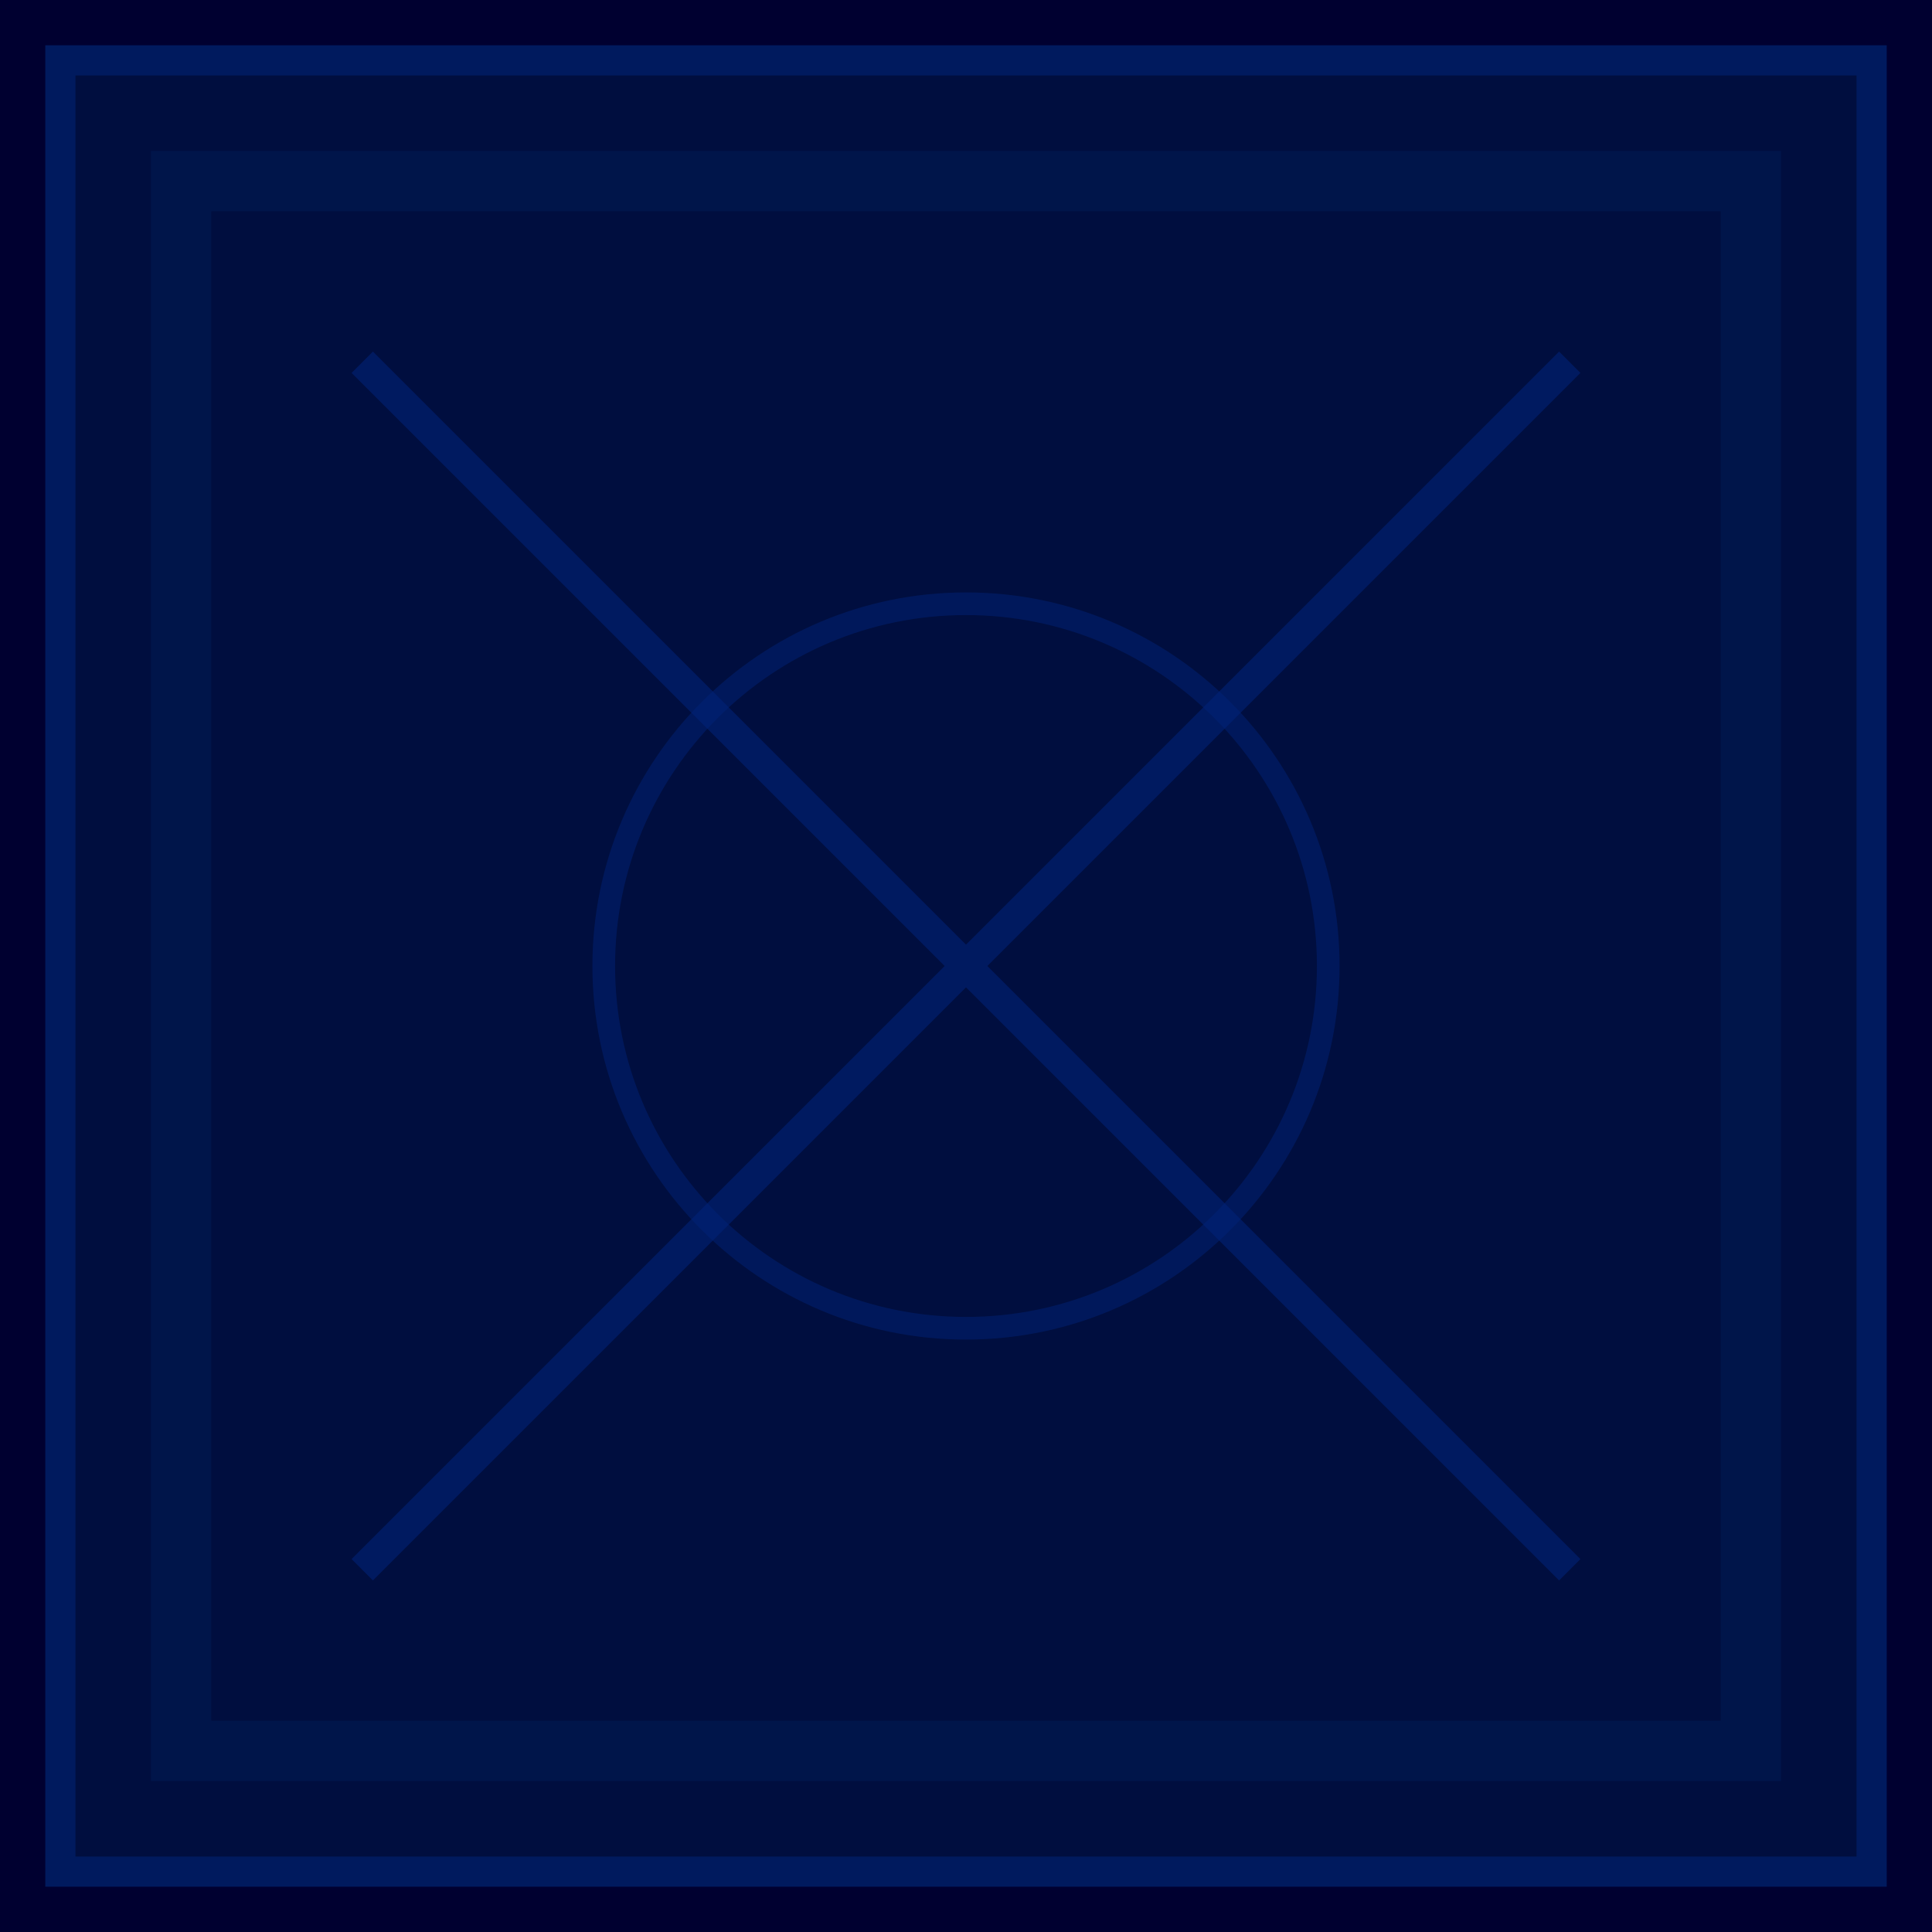
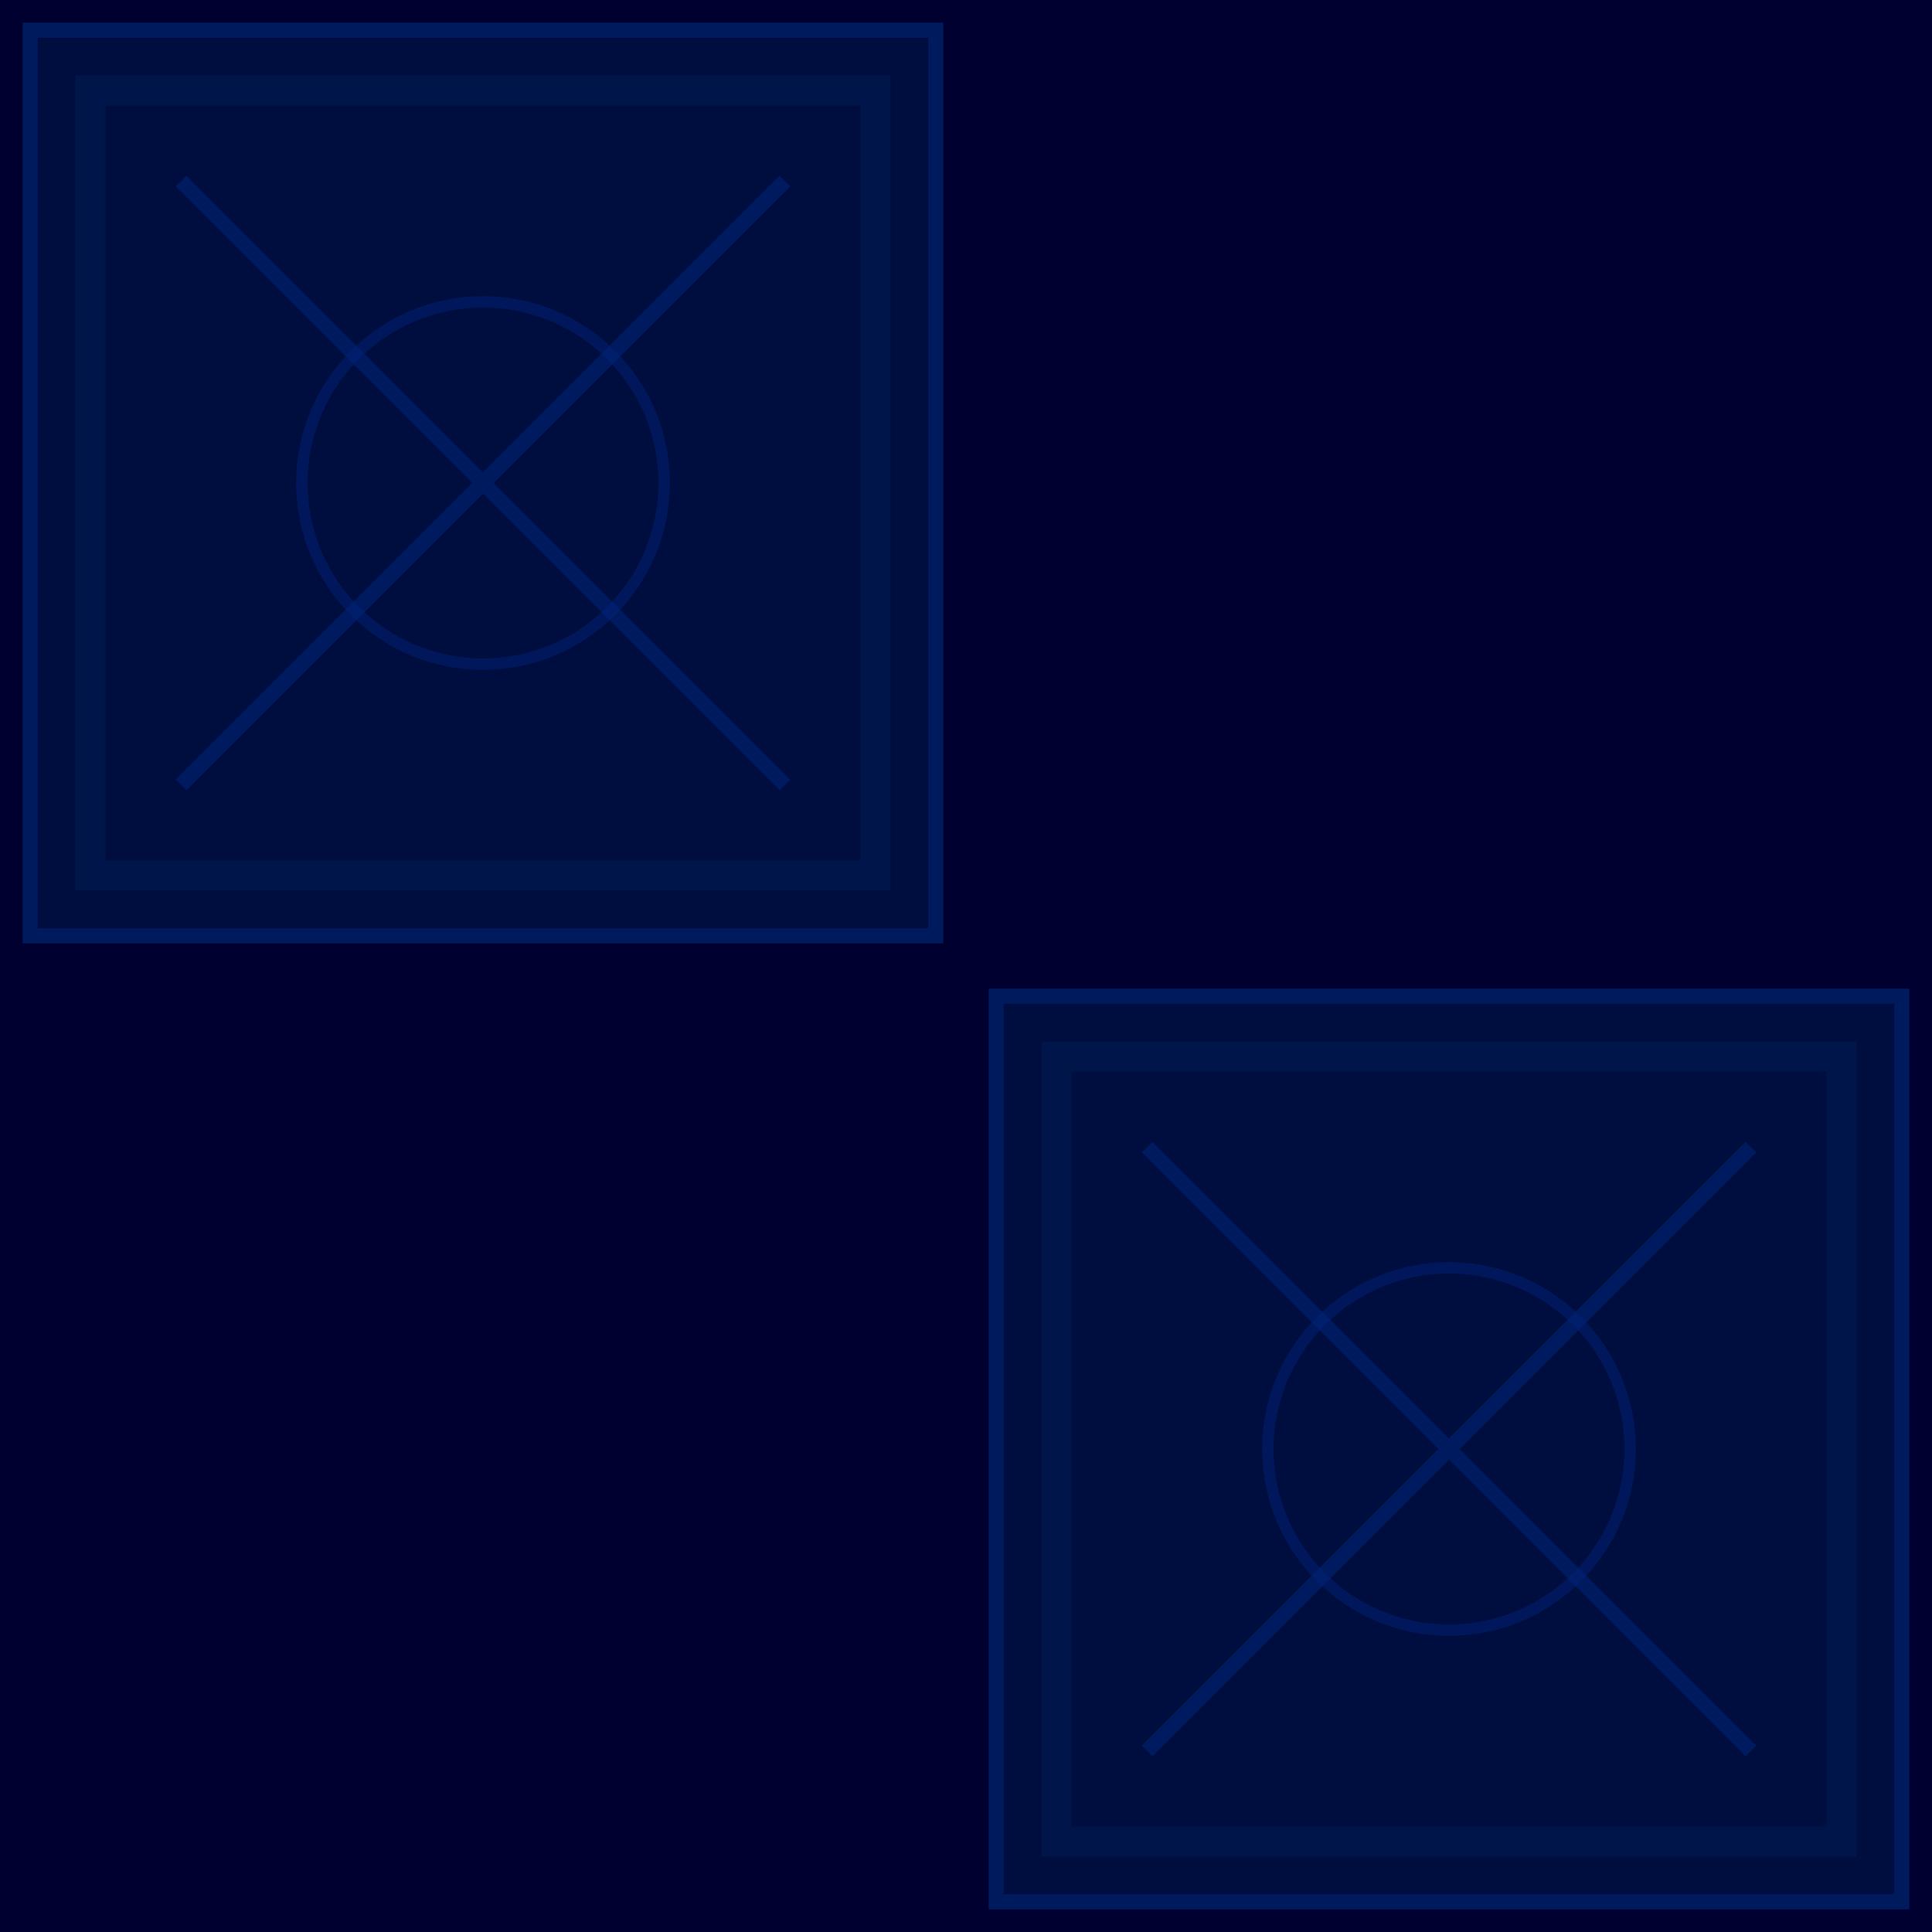
- <svg xmlns="http://www.w3.org/2000/svg" width="128" height="128">
-   <rect x="0" y="0" width="128" height="128" fill="#000030" />
-   <rect x="4" y="4" width="120" height="120" fill="#000e3f" stroke="#001a5e" stroke-width="2" />
-   <rect x="12" y="12" width="104" height="104" fill="none" stroke="#00154a" stroke-width="4" />
-   <path d="M 24 24 L 104 104 M 104 24 L 24 104" stroke="#002277" stroke-width="2" opacity="0.6" />
-   <circle cx="64" cy="64" r="24" fill="none" stroke="#002277" stroke-width="1.5" opacity="0.5" />
+ <svg xmlns="http://www.w3.org/2000/svg" width="256" height="256">
+   <rect x="0" y="0" width="256" height="256" fill="#000030" />
+   <g>
+     <rect x="4" y="4" width="120" height="120" fill="#000e3f" stroke="#001a5e" stroke-width="2" />
+     <rect x="12" y="12" width="104" height="104" fill="none" stroke="#00154a" stroke-width="4" />
+     <path d="M 24 24 L 104 104 M 104 24 L 24 104" stroke="#002277" stroke-width="2" opacity="0.6" />
+     <circle cx="64" cy="64" r="24" fill="none" stroke="#002277" stroke-width="1.5" opacity="0.5" />
+   </g>
+   <g>
+     <rect x="132" y="132" width="120" height="120" fill="#000e3f" stroke="#001a5e" stroke-width="2" />
+     <rect x="140" y="140" width="104" height="104" fill="none" stroke="#00154a" stroke-width="4" />
+     <path d="M 152 152 L 232 232 M 232 152 L 152 232" stroke="#002277" stroke-width="2" opacity="0.6" />
+     <circle cx="192" cy="192" r="24" fill="none" stroke="#002277" stroke-width="1.5" opacity="0.5" />
+   </g>
</svg>
